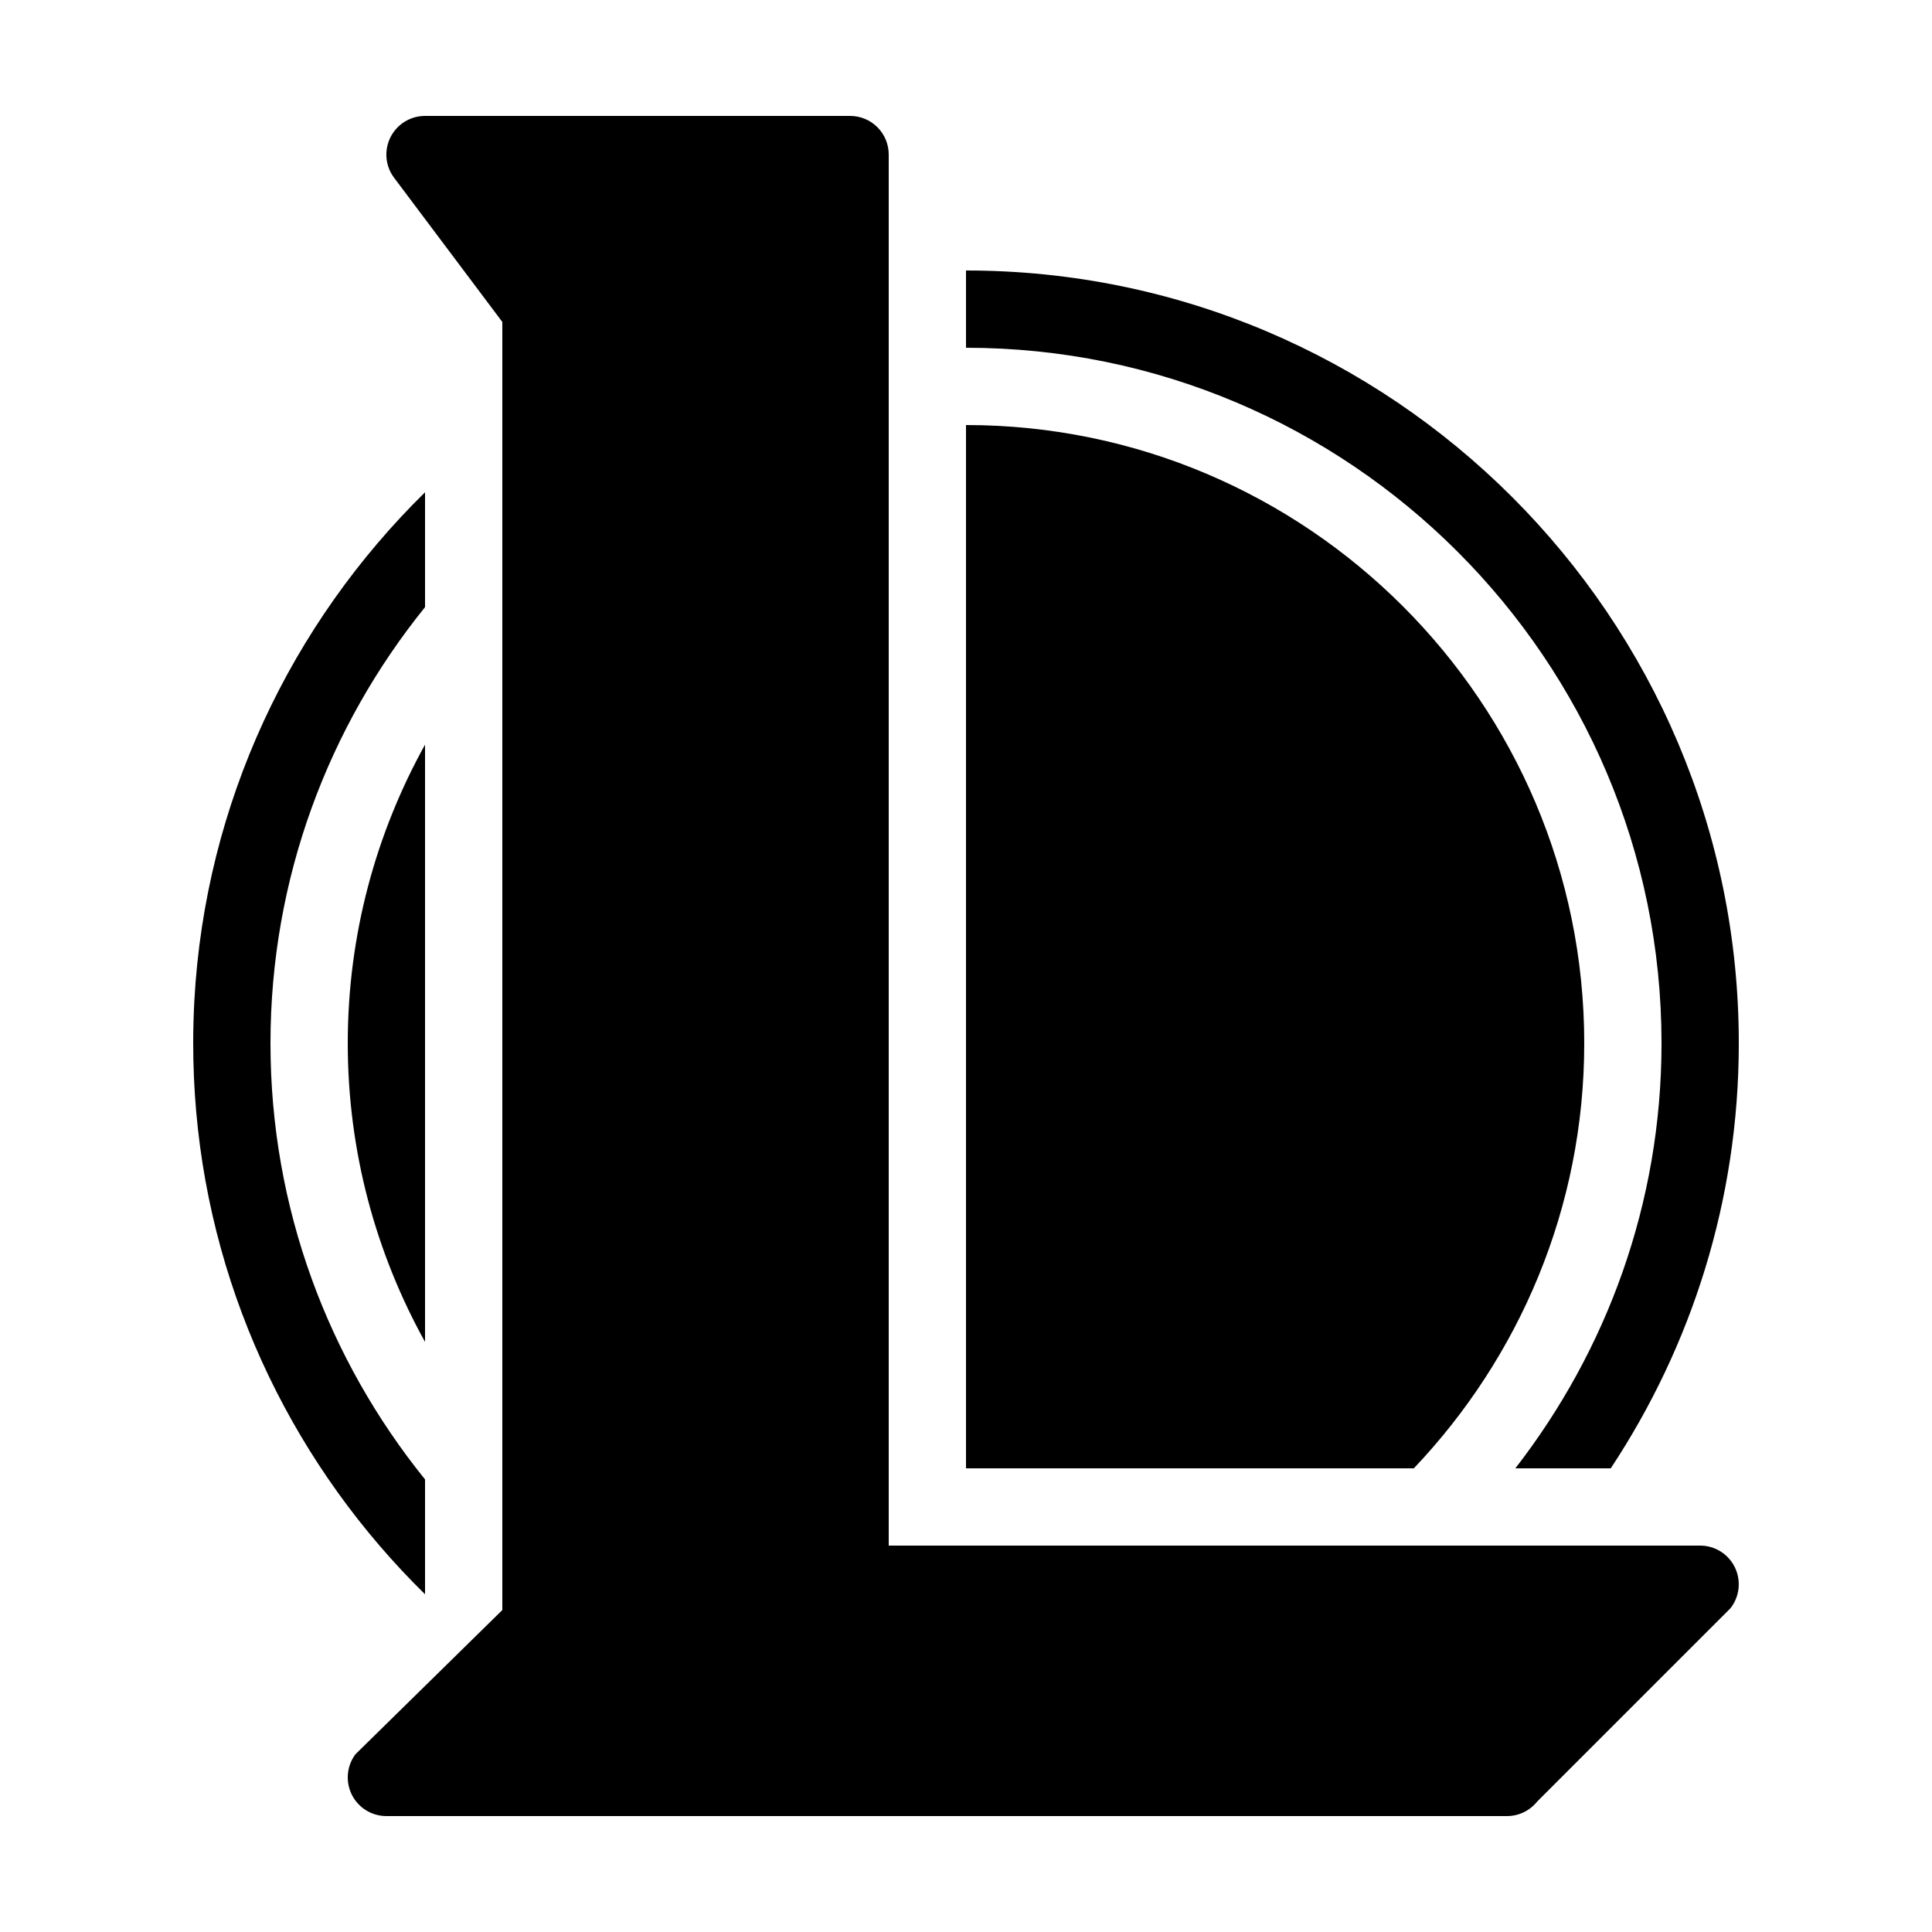
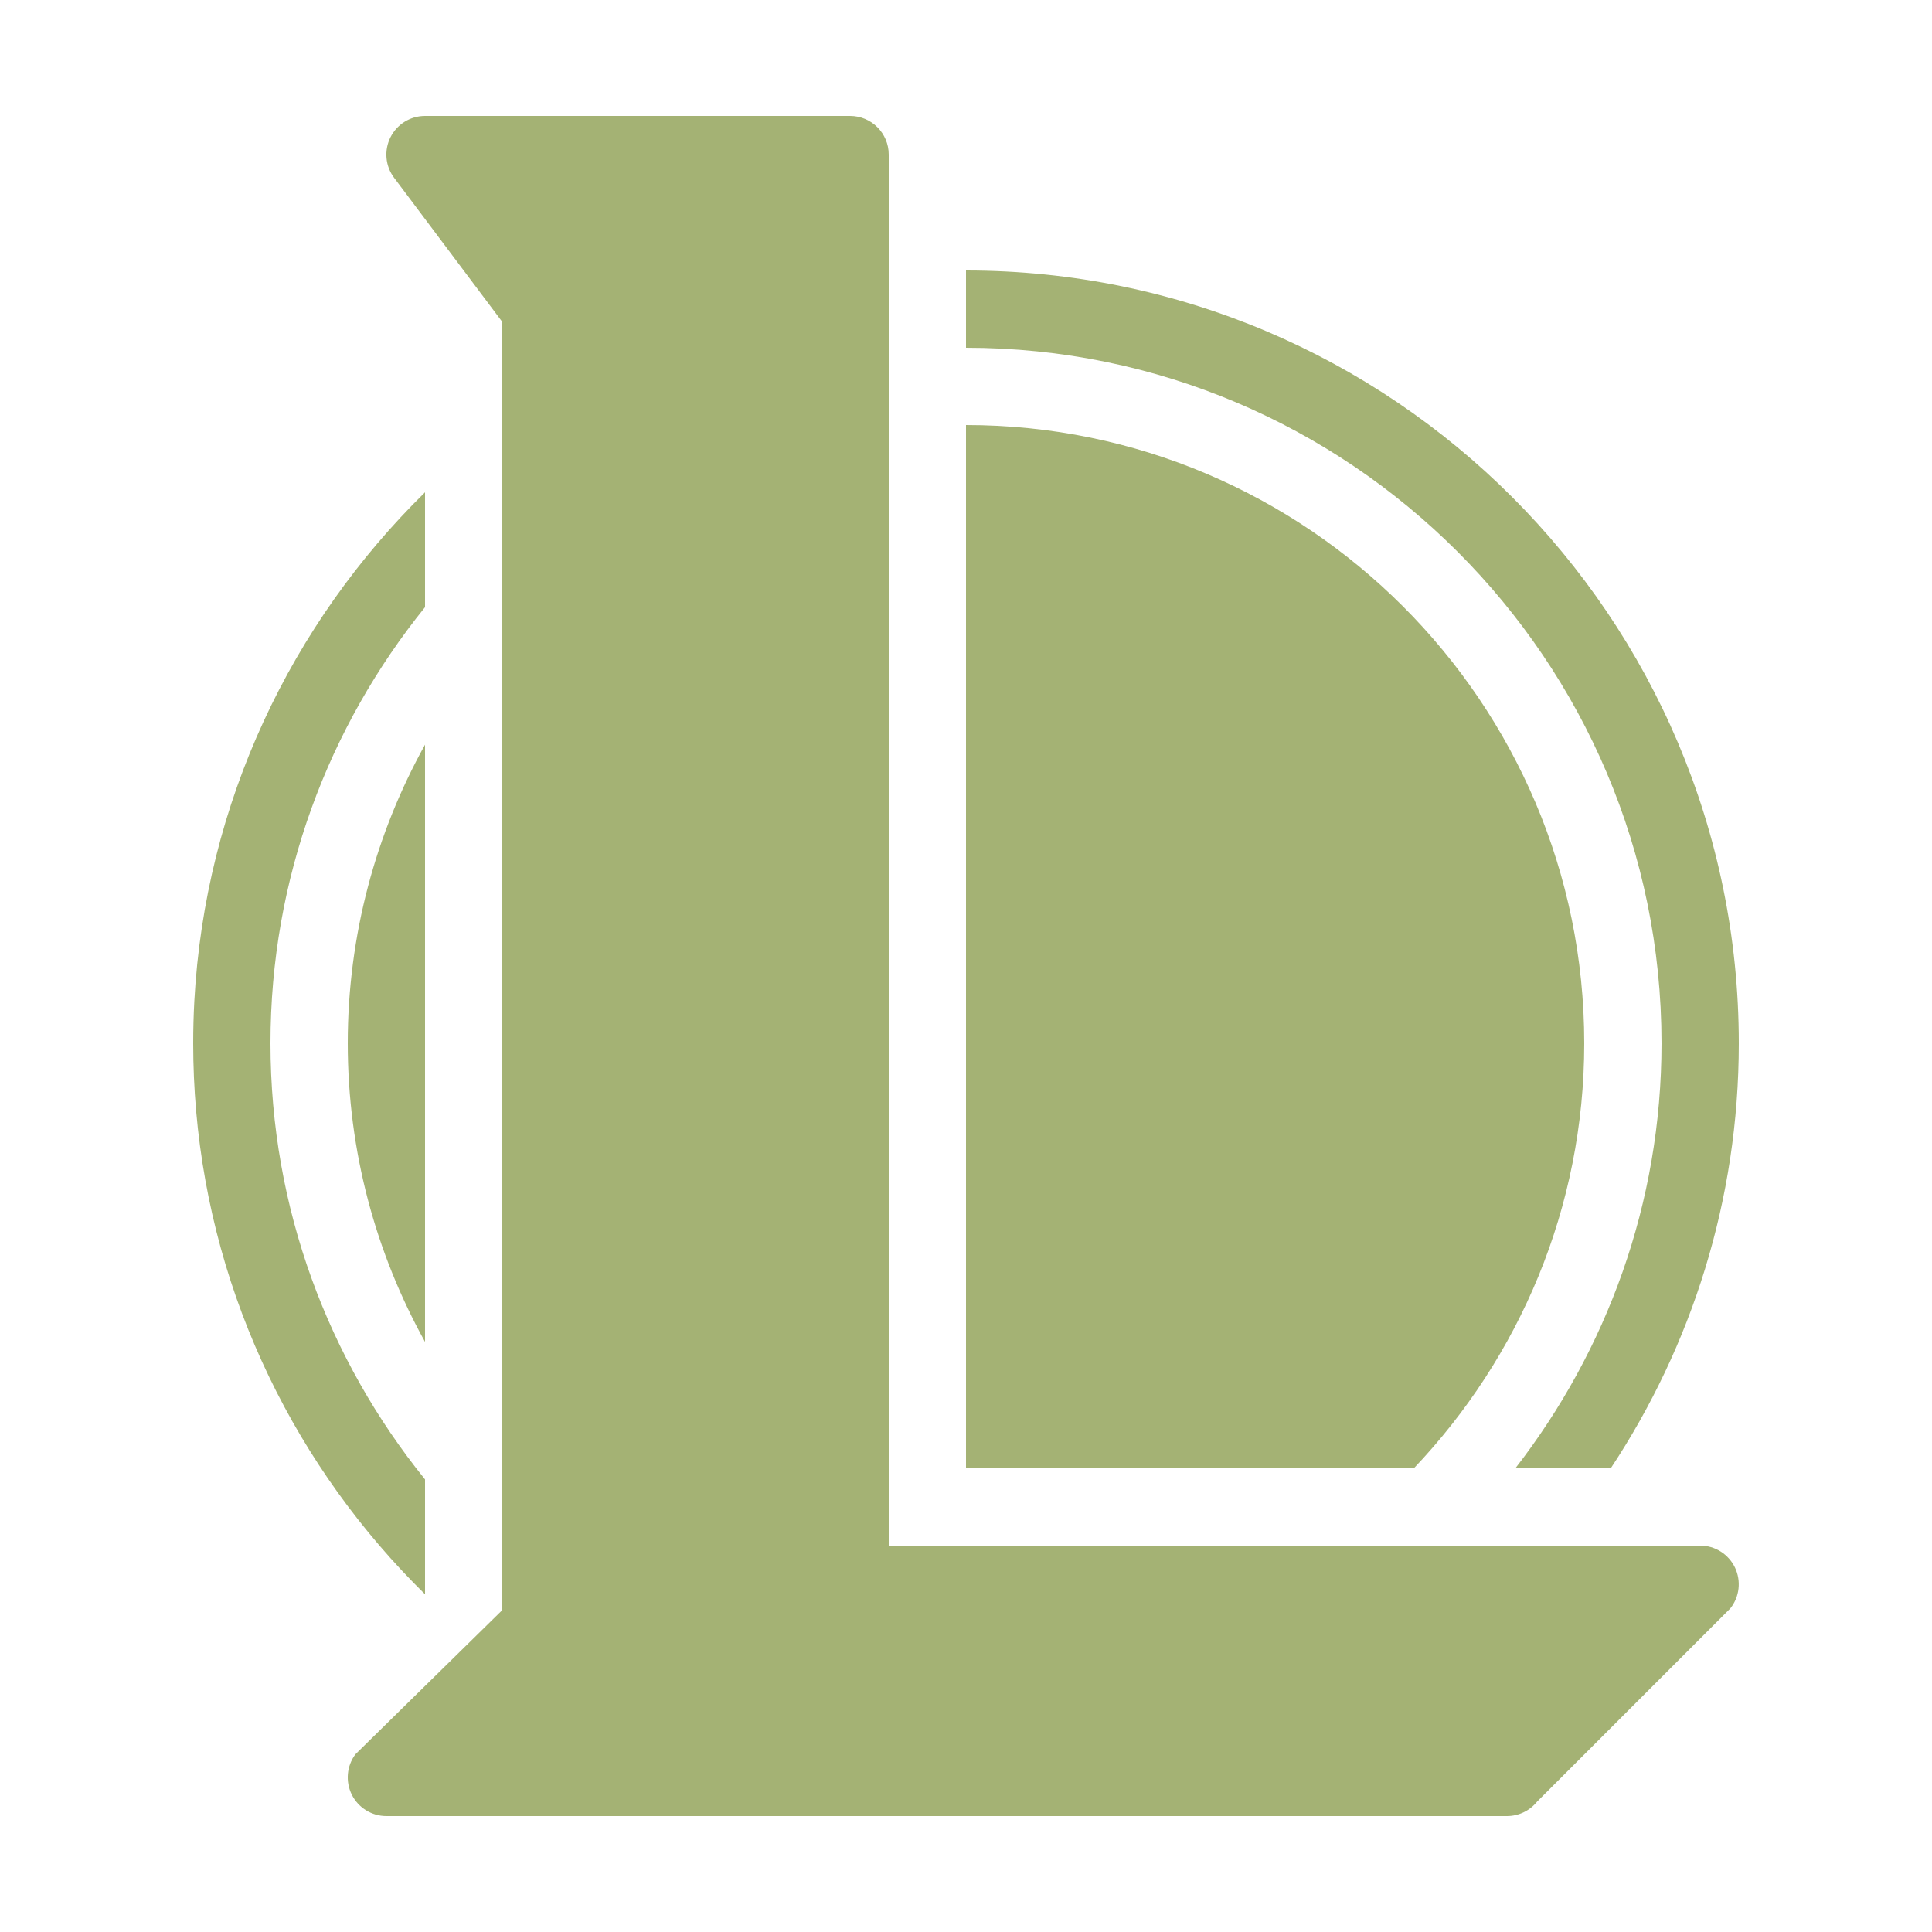
<svg xmlns="http://www.w3.org/2000/svg" viewBox="0 0 50 50" width="100px" height="100px">
-   <path d="M 11 3 C 10.621 3 10.275 3.214 10.105 3.553 C 9.936 3.892 9.971 4.297 10.199 4.6 L 13 8.332 L 13 41.668 L 9.199 45.4 C 8.972 45.703 8.937 46.108 9.105 46.447 C 9.275 46.786 9.621 47 10 47 L 39 47 C 39.304 47 39.591 46.862 39.781 46.625 L 44.781 41.625 C 45.021 41.324 45.066 40.913 44.9 40.566 C 44.733 40.221 44.385 40 44 40 L 23 40 L 23 4 C 23 3.447 22.553 3 22 3 L 11 3 z M 25 7 L 25 9 C 34.925 9 43 17.075 43 27 C 43 31.144 41.579 34.954 39.217 38 L 41.686 38 C 43.775 34.841 45 31.063 45 27 C 45 15.972 36.028 7 25 7 z M 25 11 L 25 38 L 36.59 38 C 39.316 35.13 41 31.262 41 27 C 41 18.178 33.822 11 25 11 z M 11 12.74 C 7.544 16.134 5.307 20.765 5.029 25.912 C 5.01 26.272 5 26.635 5 27 C 5 27.59 5.026 28.175 5.076 28.752 C 5.502 33.632 7.693 38.013 11 41.26 L 11 38.287 C 8.503 35.197 7 31.273 7 27 C 7 22.727 8.503 18.803 11 15.713 L 11 12.74 z M 11 19.271 C 9.729 21.564 9 24.198 9 27 C 9 29.802 9.729 32.436 11 34.729 L 11 19.271 z" />
+   <path style="fill:#a4b274;" d="M 11 3 C 10.621 3 10.275 3.214 10.105 3.553 C 9.936 3.892 9.971 4.297 10.199 4.6 L 13 8.332 L 13 41.668 L 9.199 45.4 C 8.972 45.703 8.937 46.108 9.105 46.447 C 9.275 46.786 9.621 47 10 47 L 39 47 C 39.304 47 39.591 46.862 39.781 46.625 L 44.781 41.625 C 45.021 41.324 45.066 40.913 44.9 40.566 C 44.733 40.221 44.385 40 44 40 L 23 40 L 23 4 C 23 3.447 22.553 3 22 3 L 11 3 z M 25 7 L 25 9 C 34.925 9 43 17.075 43 27 C 43 31.144 41.579 34.954 39.217 38 L 41.686 38 C 43.775 34.841 45 31.063 45 27 C 45 15.972 36.028 7 25 7 z M 25 11 L 25 38 L 36.59 38 C 39.316 35.13 41 31.262 41 27 C 41 18.178 33.822 11 25 11 z M 11 12.74 C 7.544 16.134 5.307 20.765 5.029 25.912 C 5.01 26.272 5 26.635 5 27 C 5 27.59 5.026 28.175 5.076 28.752 C 5.502 33.632 7.693 38.013 11 41.26 L 11 38.287 C 8.503 35.197 7 31.273 7 27 C 7 22.727 8.503 18.803 11 15.713 L 11 12.74 z M 11 19.271 C 9.729 21.564 9 24.198 9 27 C 9 29.802 9.729 32.436 11 34.729 L 11 19.271 z" />
</svg>
